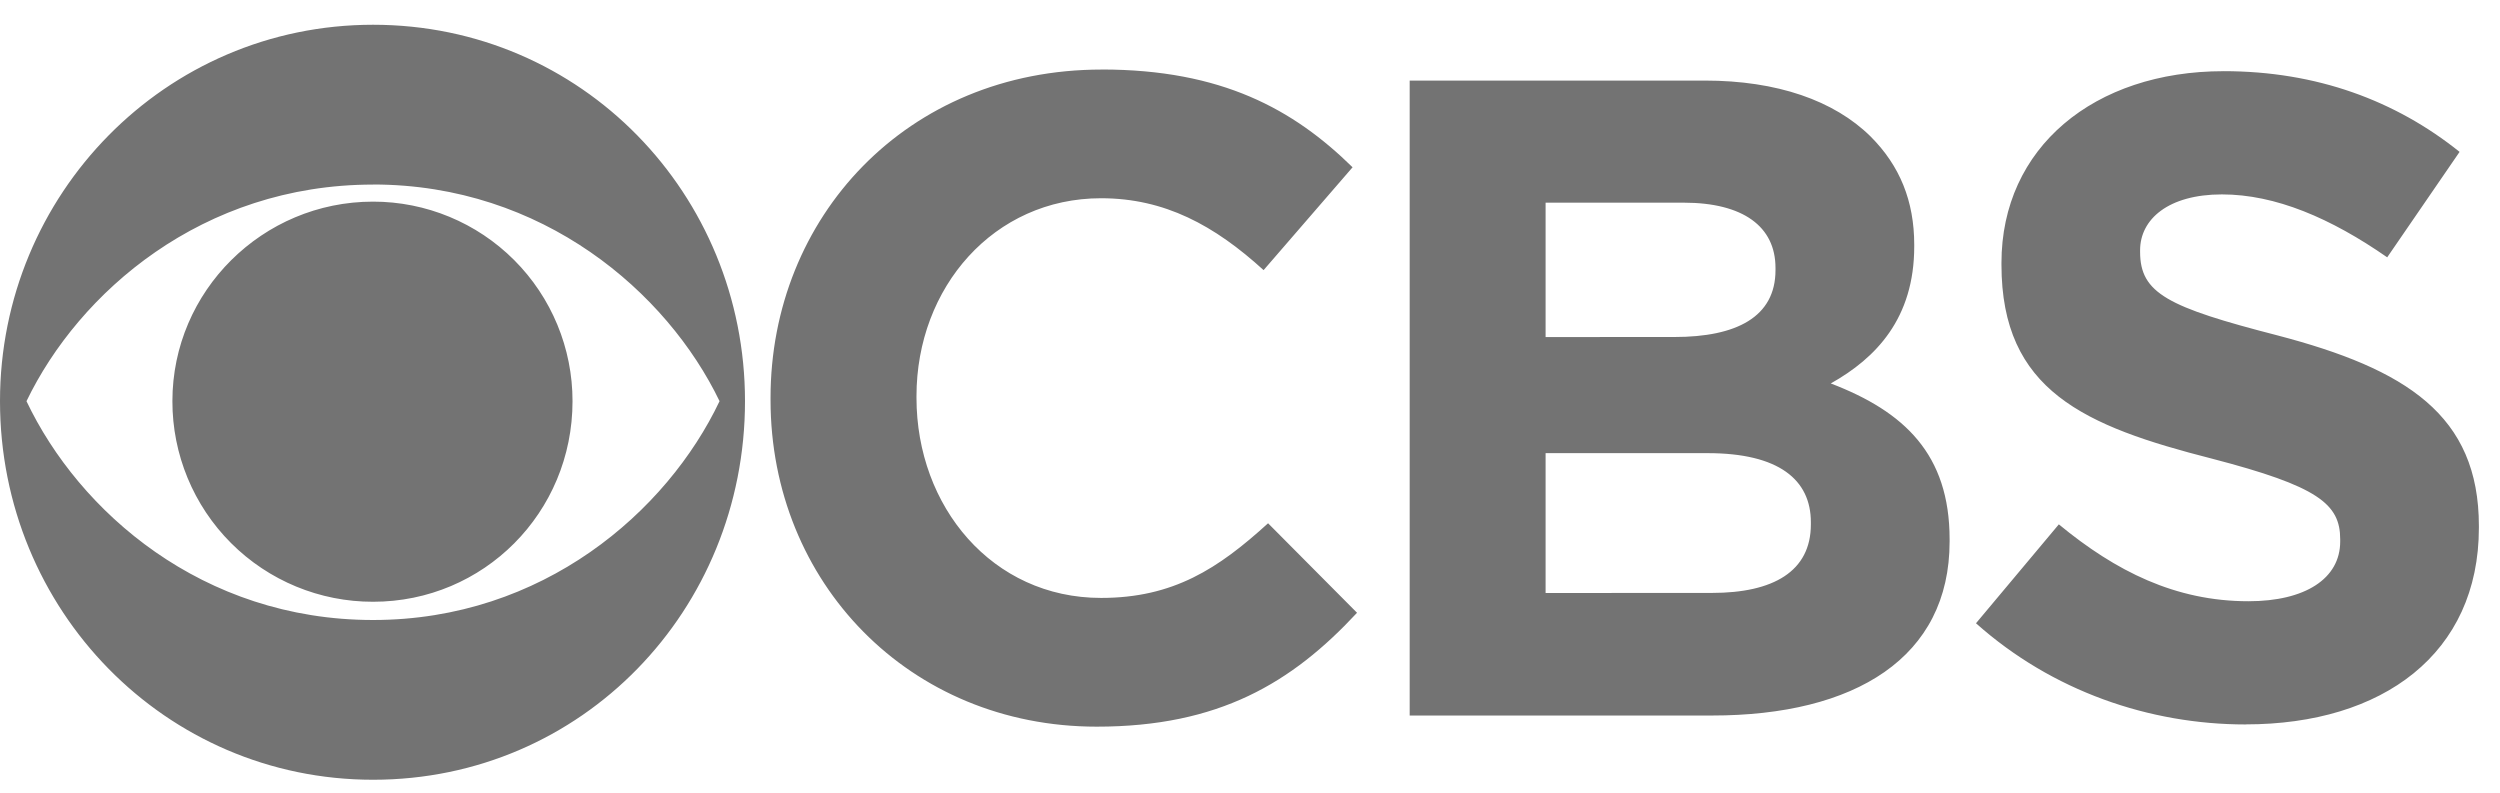
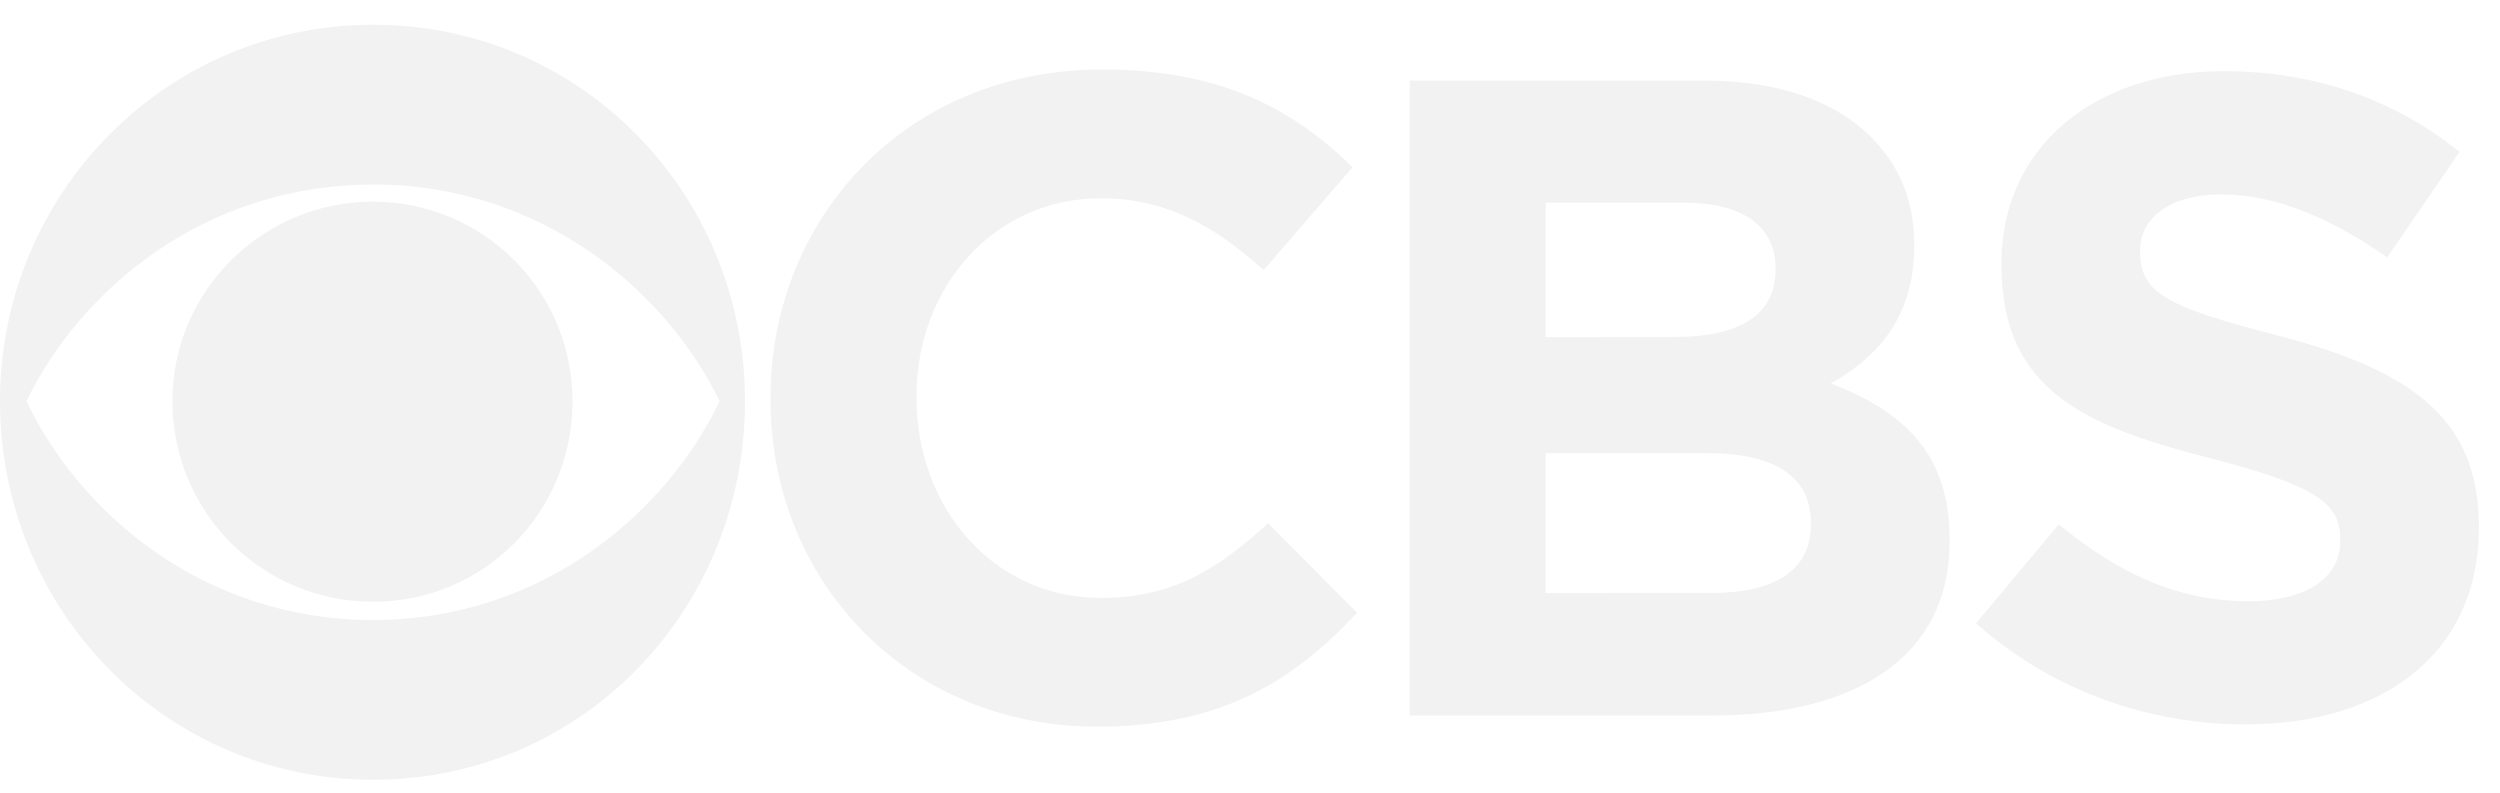
<svg xmlns="http://www.w3.org/2000/svg" width="101" height="32" fill="none">
-   <path d="M15.072 1C6.675 1 0 7.855 0 16.205c0 8.44 6.676 15.297 15.072 15.297 8.44 0 15.026-6.855 15.026-15.295C30.099 7.857 23.51 1 15.072 1Zm0 6.454c6.855 0 11.876 4.353 13.998 8.753-2.122 4.467-7.143 8.841-13.998 8.841-6.9 0-11.881-4.375-14.002-8.84 2.12-4.4 7.104-8.751 14.002-8.751v-.003Zm0 .692c-4.466 0-8.107 3.614-8.107 8.059a8.092 8.092 0 0 0 8.107 8.106c4.465 0 8.058-3.595 8.058-8.104a8.055 8.055 0 0 0-8.058-8.061ZM44.506 2.81c-7.883 0-13.376 5.983-13.376 13.261v.088c0 7.368 5.606 13.198 13.177 13.198 4.934 0 7.882-1.765 10.517-4.601L51.23 21.14c-2.01 1.83-3.822 3.016-6.747 3.016-4.398 0-7.457-3.689-7.457-8.086v-.066c0-4.399 3.126-7.995 7.457-7.995 2.568 0 4.578 1.094 6.566 2.904l3.595-4.155c-2.389-2.344-5.291-3.95-10.137-3.95ZM56.951 3.254v25.653h12.213c5.782 0 9.6-2.341 9.6-7.029v-.09c0-3.438-1.829-5.16-4.801-6.297 1.832-1.026 3.372-2.633 3.372-5.536V9.89c0-1.767-.581-3.195-1.765-4.378-1.472-1.45-3.772-2.257-6.698-2.257h-11.92Zm5.49 4.934h5.584c2.39 0 3.705.96 3.705 2.635v.09c0 1.898-1.585 2.702-4.085 2.702l-5.203.002V8.188Zm0 10.119h6.545c2.878 0 4.173 1.073 4.173 2.792v.087c0 1.898-1.517 2.768-3.995 2.768l-6.722.003v-5.65ZM89.833 2.876c-5.224 0-8.974 3.08-8.974 7.745v.069c0 5.093 3.347 6.523 8.506 7.84 4.287 1.115 5.179 1.829 5.179 3.258v.09c0 1.495-1.408 2.412-3.707 2.412-2.948 0-5.36-1.209-7.66-3.106L79.83 25.18c3.081 2.747 7.01 4.088 10.896 4.088v-.003c5.537 0 9.421-2.86 9.421-7.946v-.067c0-4.487-2.946-6.344-8.149-7.705-4.42-1.14-5.538-1.697-5.538-3.372v-.066c0-1.25 1.139-2.255 3.305-2.255 2.166 0 4.4.959 6.678 2.542l2.924-4.26c-2.59-2.077-5.781-3.261-9.533-3.261Z" fill="#737373" />
+   <path d="M15.072 1C6.675 1 0 7.855 0 16.205c0 8.44 6.676 15.297 15.072 15.297 8.44 0 15.026-6.855 15.026-15.295C30.099 7.857 23.51 1 15.072 1Zm0 6.454c6.855 0 11.876 4.353 13.998 8.753-2.122 4.467-7.143 8.841-13.998 8.841-6.9 0-11.881-4.375-14.002-8.84 2.12-4.4 7.104-8.751 14.002-8.751v-.003Zm0 .692c-4.466 0-8.107 3.614-8.107 8.059a8.092 8.092 0 0 0 8.107 8.106c4.465 0 8.058-3.595 8.058-8.104a8.055 8.055 0 0 0-8.058-8.061ZM44.506 2.81c-7.883 0-13.376 5.983-13.376 13.261v.088c0 7.368 5.606 13.198 13.177 13.198 4.934 0 7.882-1.765 10.517-4.601L51.23 21.14c-2.01 1.83-3.822 3.016-6.747 3.016-4.398 0-7.457-3.689-7.457-8.086v-.066c0-4.399 3.126-7.995 7.457-7.995 2.568 0 4.578 1.094 6.566 2.904l3.595-4.155c-2.389-2.344-5.291-3.95-10.137-3.95ZM56.951 3.254v25.653h12.213c5.782 0 9.6-2.341 9.6-7.029v-.09c0-3.438-1.829-5.16-4.801-6.297 1.832-1.026 3.372-2.633 3.372-5.536V9.89c0-1.767-.581-3.195-1.765-4.378-1.472-1.45-3.772-2.257-6.698-2.257h-11.92Zm5.49 4.934h5.584c2.39 0 3.705.96 3.705 2.635v.09c0 1.898-1.585 2.702-4.085 2.702l-5.203.002V8.188Zm0 10.119h6.545c2.878 0 4.173 1.073 4.173 2.792v.087c0 1.898-1.517 2.768-3.995 2.768l-6.722.003v-5.65ZM89.833 2.876c-5.224 0-8.974 3.08-8.974 7.745v.069c0 5.093 3.347 6.523 8.506 7.84 4.287 1.115 5.179 1.829 5.179 3.258v.09c0 1.495-1.408 2.412-3.707 2.412-2.948 0-5.36-1.209-7.66-3.106L79.83 25.18c3.081 2.747 7.01 4.088 10.896 4.088v-.003c5.537 0 9.421-2.86 9.421-7.946v-.067c0-4.487-2.946-6.344-8.149-7.705-4.42-1.14-5.538-1.697-5.538-3.372v-.066c0-1.25 1.139-2.255 3.305-2.255 2.166 0 4.4.959 6.678 2.542l2.924-4.26c-2.59-2.077-5.781-3.261-9.533-3.261Z" fill="#F2F2F2" />
</svg>
